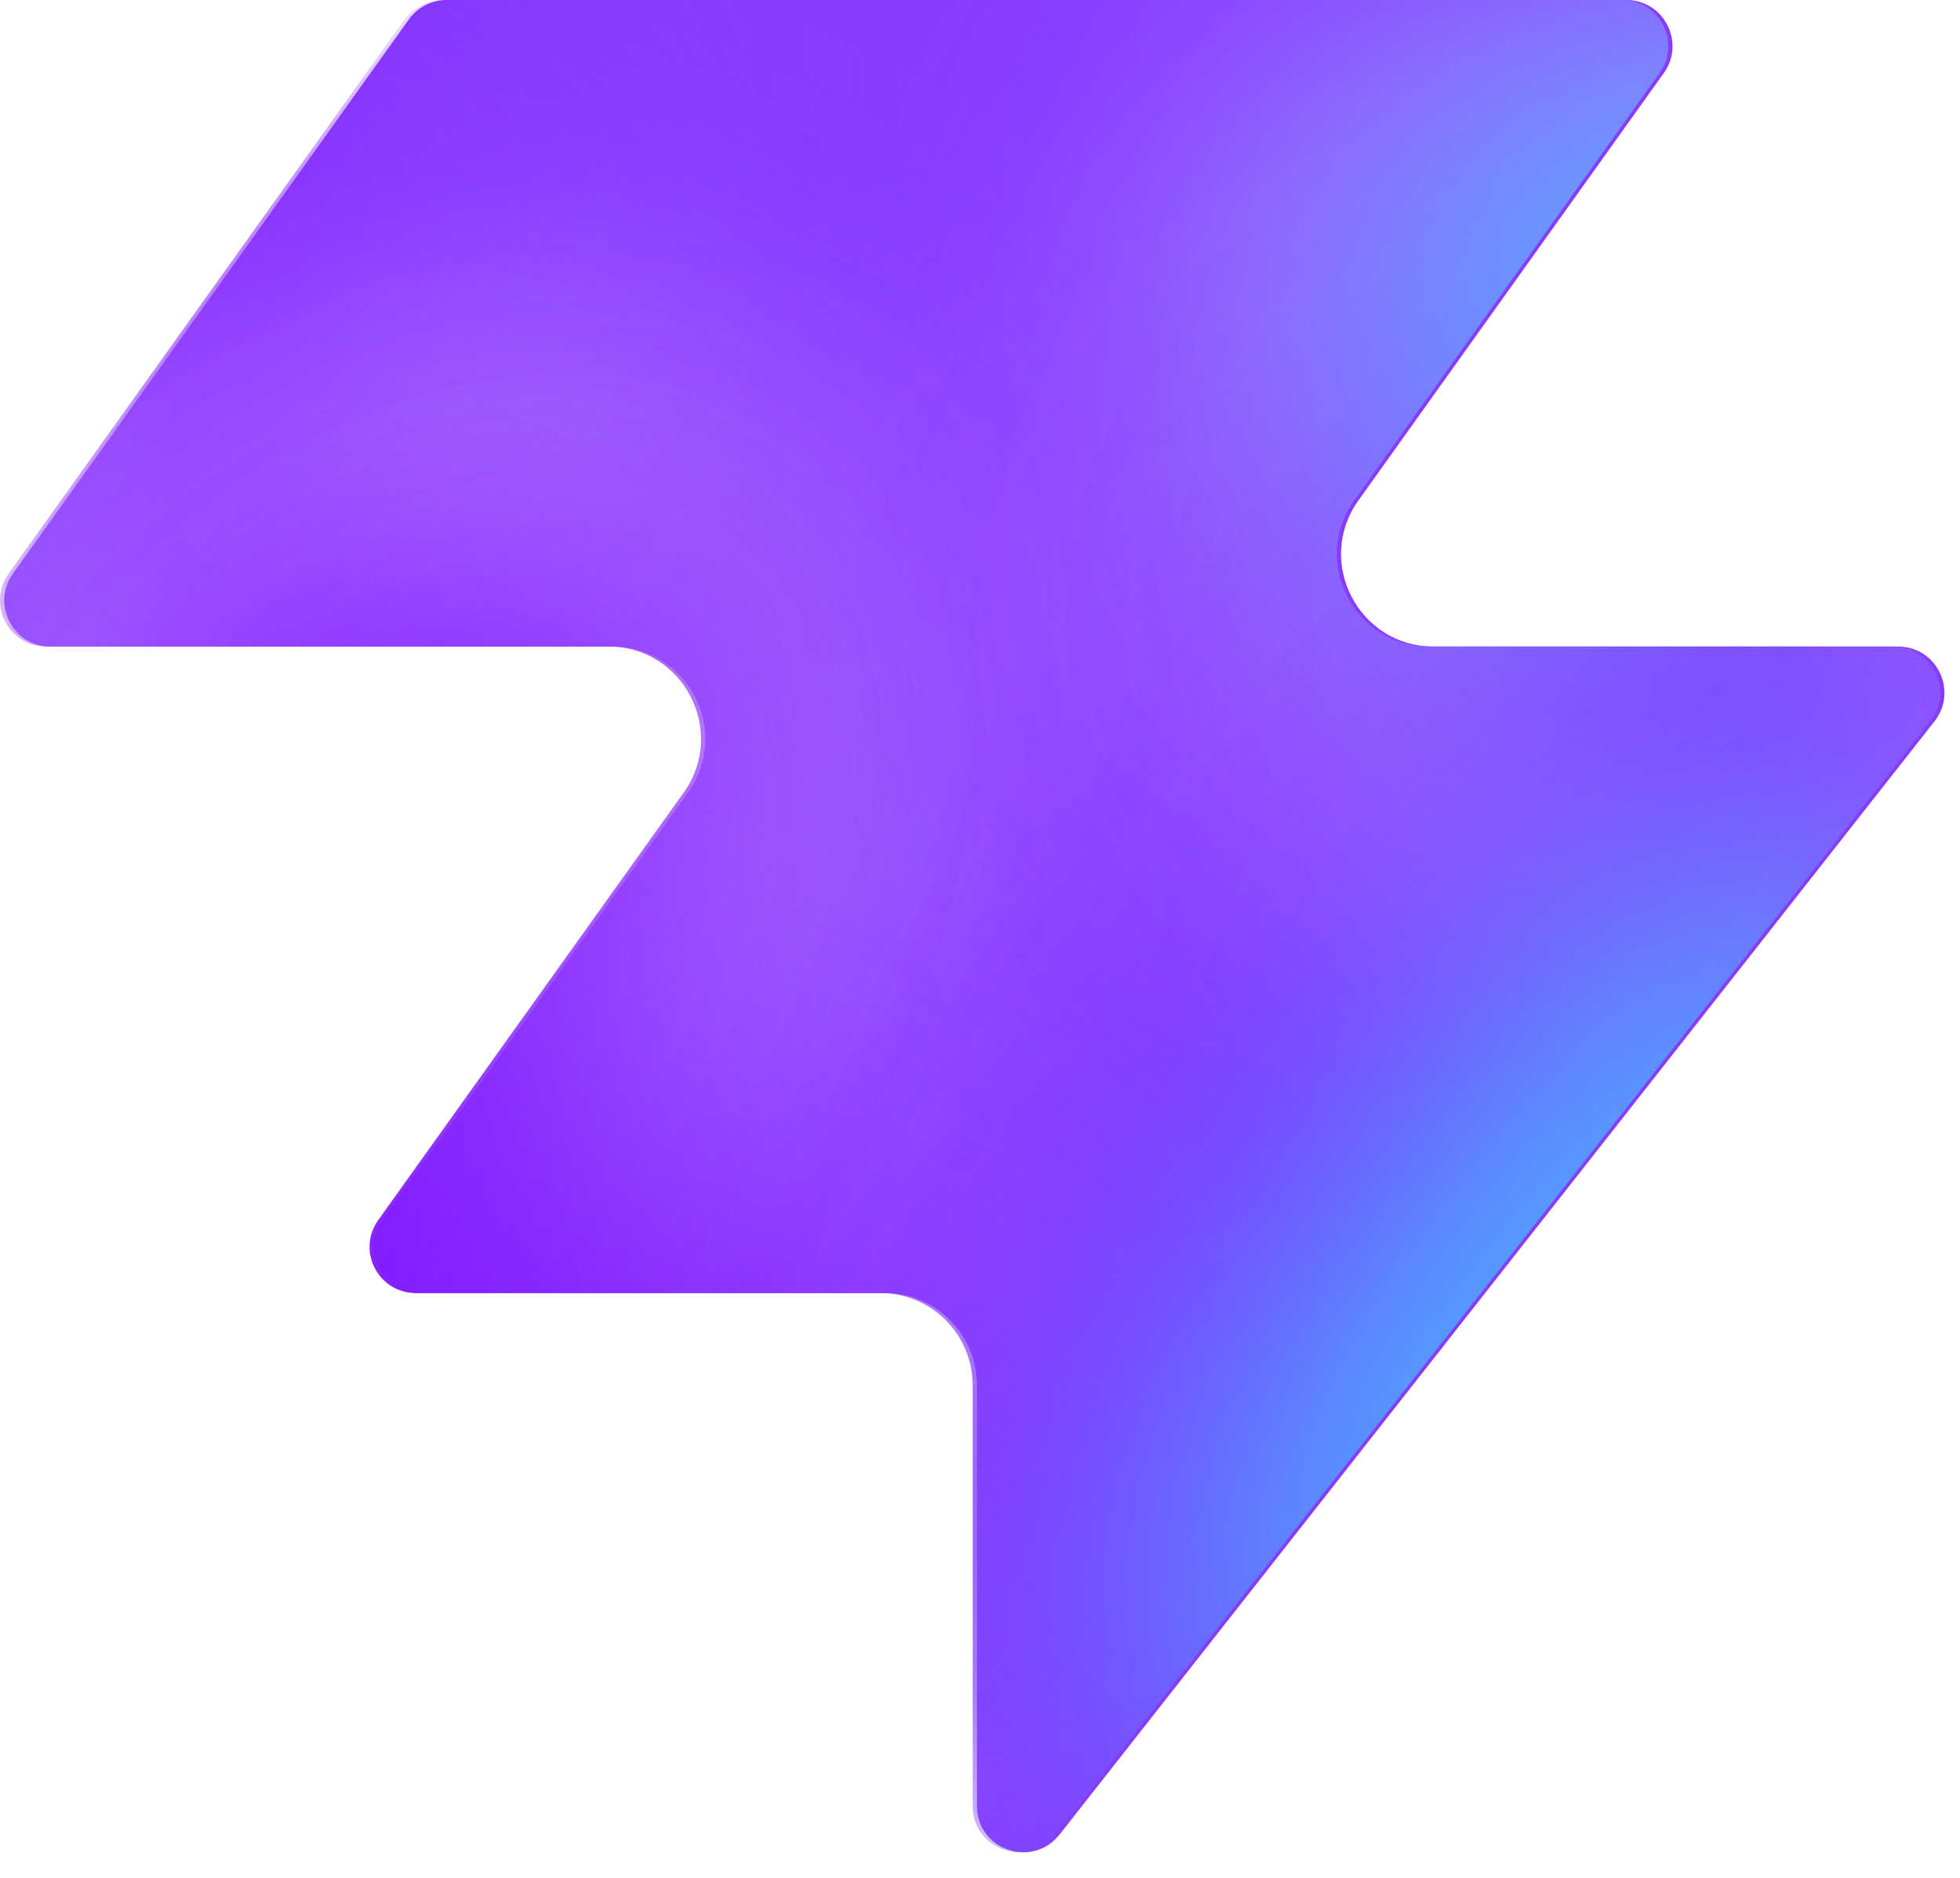
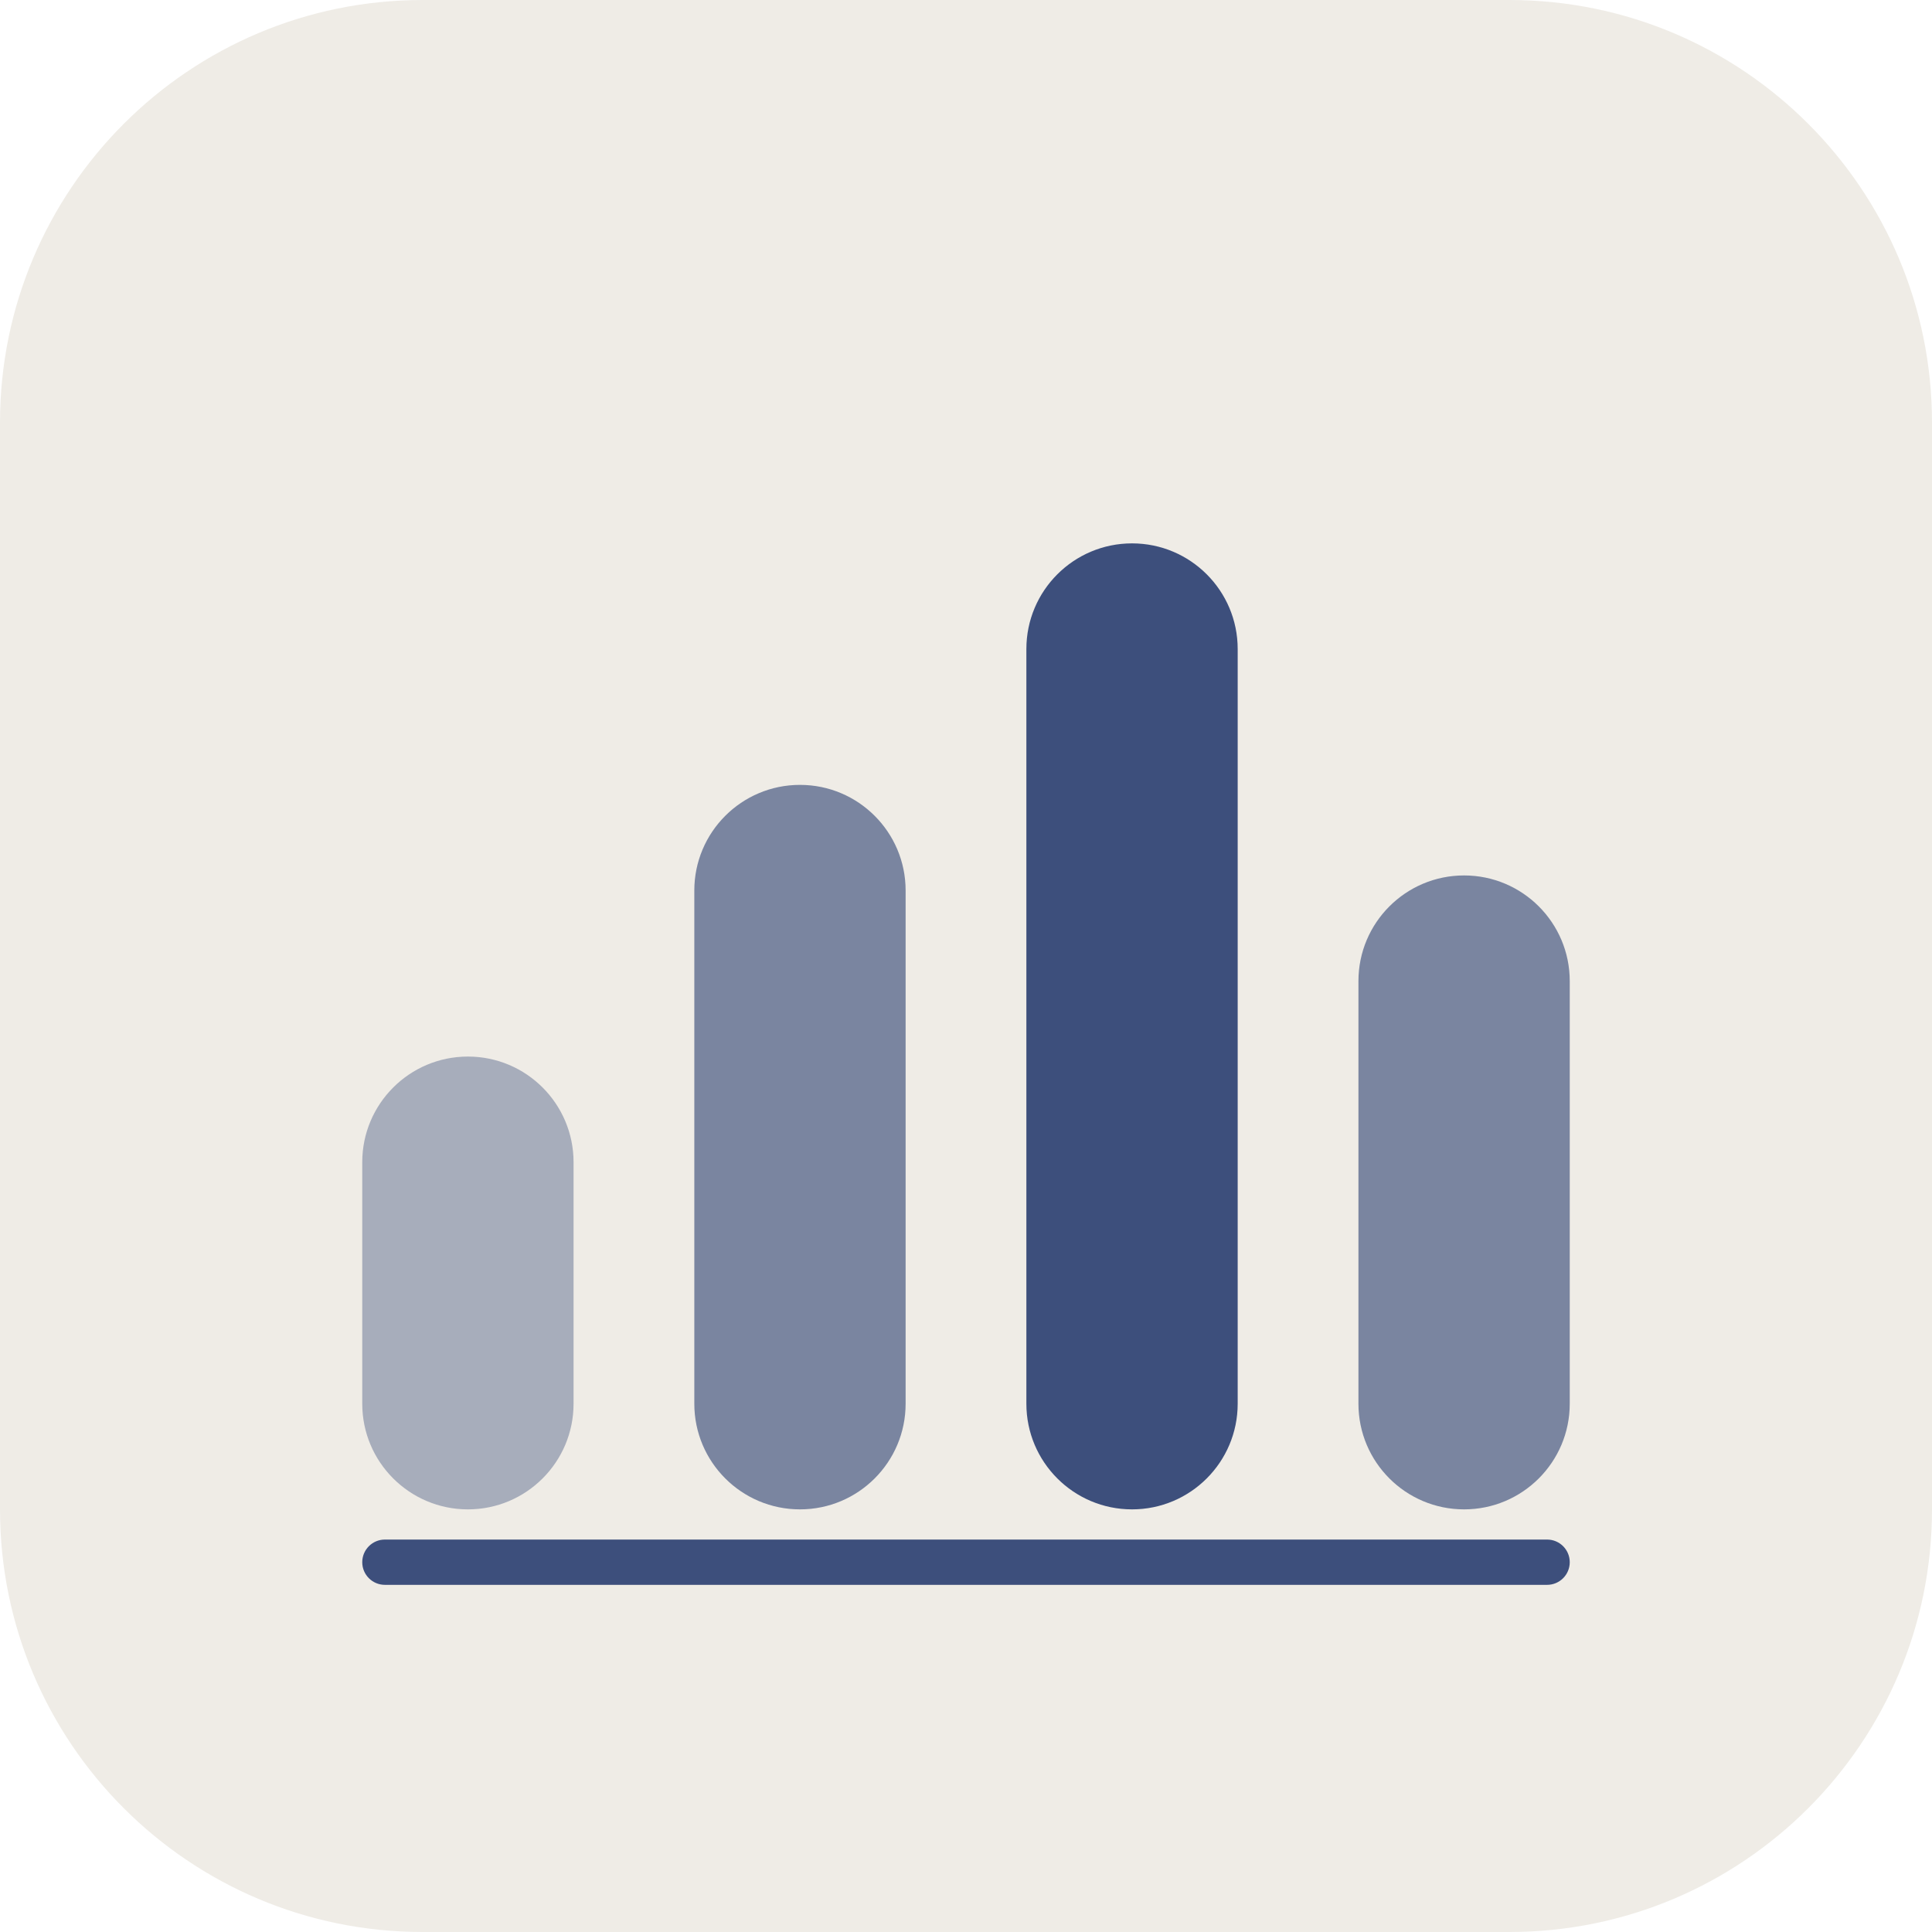
- <svg xmlns="http://www.w3.org/2000/svg" width="48" height="46" fill="none" viewBox="0 0 48 46">
-   <path fill="#863bff" d="M25.946 44.938c-.664.845-2.021.375-2.021-.698V33.937a2.26 2.26 0 0 0-2.262-2.262H10.287c-.92 0-1.456-1.04-.92-1.788l7.48-10.471c1.07-1.497 0-3.578-1.842-3.578H1.237c-.92 0-1.456-1.04-.92-1.788L10.013.474c.214-.297.556-.474.92-.474h28.894c.92 0 1.456 1.04.92 1.788l-7.48 10.471c-1.07 1.498 0 3.579 1.842 3.579h11.377c.943 0 1.473 1.088.89 1.83L25.947 44.94z" style="fill:#863bff;fill:color(display-p3 .525 .23 1);fill-opacity:1" />
-   <mask id="a" width="48" height="46" x="0" y="0" maskUnits="userSpaceOnUse" style="mask-type:alpha">
-     <path fill="#000" d="M25.842 44.938c-.664.844-2.021.375-2.021-.698V33.937a2.26 2.26 0 0 0-2.262-2.262H10.183c-.92 0-1.456-1.04-.92-1.788l7.48-10.471c1.07-1.498 0-3.579-1.842-3.579H1.133c-.92 0-1.456-1.04-.92-1.787L9.91.473c.214-.297.556-.474.92-.474h28.894c.92 0 1.456 1.04.92 1.788l-7.48 10.471c-1.07 1.498 0 3.578 1.842 3.578h11.377c.943 0 1.473 1.088.89 1.832L25.843 44.94z" style="fill:#000;fill-opacity:1" />
-   </mask>
-   <g mask="url(#a)">
-     <g filter="url(#b)">
-       <ellipse cx="5.508" cy="14.704" fill="#ede6ff" rx="5.508" ry="14.704" style="fill:#ede6ff;fill:color(display-p3 .927 .903 1);fill-opacity:1" transform="matrix(.00324 1 1 -.00324 -4.47 31.516)" />
-     </g>
-     <g filter="url(#c)">
-       <ellipse cx="10.399" cy="29.851" fill="#ede6ff" rx="10.399" ry="29.851" style="fill:#ede6ff;fill:color(display-p3 .927 .903 1);fill-opacity:1" transform="matrix(.00324 1 1 -.00324 -39.328 7.883)" />
-     </g>
-     <g filter="url(#d)">
-       <ellipse cx="5.508" cy="30.487" fill="#7e14ff" rx="5.508" ry="30.487" style="fill:#7e14ff;fill:color(display-p3 .492 .077 1);fill-opacity:1" transform="rotate(89.814 -25.913 -14.639)scale(1 -1)" />
-     </g>
-     <g filter="url(#e)">
-       <ellipse cx="5.508" cy="30.599" fill="#7e14ff" rx="5.508" ry="30.599" style="fill:#7e14ff;fill:color(display-p3 .492 .077 1);fill-opacity:1" transform="rotate(89.814 -32.644 -3.334)scale(1 -1)" />
-     </g>
-     <g filter="url(#f)">
-       <ellipse cx="5.508" cy="30.599" fill="#7e14ff" rx="5.508" ry="30.599" style="fill:#7e14ff;fill:color(display-p3 .492 .077 1);fill-opacity:1" transform="matrix(.00324 1 1 -.00324 -34.34 30.47)" />
-     </g>
-     <g filter="url(#g)">
-       <ellipse cx="14.072" cy="22.078" fill="#ede6ff" rx="14.072" ry="22.078" style="fill:#ede6ff;fill:color(display-p3 .927 .903 1);fill-opacity:1" transform="rotate(93.35 24.506 48.493)scale(-1 1)" />
-     </g>
-     <g filter="url(#h)">
-       <ellipse cx="3.47" cy="21.501" fill="#7e14ff" rx="3.47" ry="21.501" style="fill:#7e14ff;fill:color(display-p3 .492 .077 1);fill-opacity:1" transform="rotate(89.009 28.708 47.59)scale(-1 1)" />
-     </g>
-     <g filter="url(#i)">
-       <ellipse cx="3.47" cy="21.501" fill="#7e14ff" rx="3.47" ry="21.501" style="fill:#7e14ff;fill:color(display-p3 .492 .077 1);fill-opacity:1" transform="rotate(89.009 28.708 47.59)scale(-1 1)" />
-     </g>
-     <g filter="url(#j)">
-       <ellipse cx=".387" cy="8.972" fill="#7e14ff" rx="4.407" ry="29.108" style="fill:#7e14ff;fill:color(display-p3 .492 .077 1);fill-opacity:1" transform="rotate(39.51 .387 8.972)" />
-     </g>
-     <g filter="url(#k)">
-       <ellipse cx="47.523" cy="-6.092" fill="#7e14ff" rx="4.407" ry="29.108" style="fill:#7e14ff;fill:color(display-p3 .492 .077 1);fill-opacity:1" transform="rotate(37.892 47.523 -6.092)" />
-     </g>
-     <g filter="url(#l)">
-       <ellipse cx="41.412" cy="6.333" fill="#47bfff" rx="5.971" ry="9.665" style="fill:#47bfff;fill:color(display-p3 .28 .748 1);fill-opacity:1" transform="rotate(37.892 41.412 6.333)" />
-     </g>
-     <g filter="url(#m)">
-       <ellipse cx="-1.879" cy="38.332" fill="#7e14ff" rx="4.407" ry="29.108" style="fill:#7e14ff;fill:color(display-p3 .492 .077 1);fill-opacity:1" transform="rotate(37.892 -1.88 38.332)" />
-     </g>
-     <g filter="url(#n)">
-       <ellipse cx="-1.879" cy="38.332" fill="#7e14ff" rx="4.407" ry="29.108" style="fill:#7e14ff;fill:color(display-p3 .492 .077 1);fill-opacity:1" transform="rotate(37.892 -1.88 38.332)" />
-     </g>
-     <g filter="url(#o)">
-       <ellipse cx="35.651" cy="29.907" fill="#7e14ff" rx="4.407" ry="29.108" style="fill:#7e14ff;fill:color(display-p3 .492 .077 1);fill-opacity:1" transform="rotate(37.892 35.651 29.907)" />
-     </g>
-     <g filter="url(#p)">
-       <ellipse cx="38.418" cy="32.4" fill="#47bfff" rx="5.971" ry="15.297" style="fill:#47bfff;fill:color(display-p3 .28 .748 1);fill-opacity:1" transform="rotate(37.892 38.418 32.4)" />
-     </g>
-   </g>
+ <svg xmlns="http://www.w3.org/2000/svg" viewBox="0 0 64 64" width="64" height="64">
  <defs>
-     <filter id="b" width="60.045" height="41.654" x="-19.77" y="16.149" color-interpolation-filters="sRGB" filterUnits="userSpaceOnUse">
-       <feFlood flood-opacity="0" result="BackgroundImageFix" />
-       <feBlend in="SourceGraphic" in2="BackgroundImageFix" result="shape" />
-       <feGaussianBlur result="effect1_foregroundBlur_2002_17158" stdDeviation="7.659" />
-     </filter>
-     <filter id="c" width="90.34" height="51.437" x="-54.613" y="-7.533" color-interpolation-filters="sRGB" filterUnits="userSpaceOnUse">
-       <feFlood flood-opacity="0" result="BackgroundImageFix" />
-       <feBlend in="SourceGraphic" in2="BackgroundImageFix" result="shape" />
-       <feGaussianBlur result="effect1_foregroundBlur_2002_17158" stdDeviation="7.659" />
-     </filter>
-     <filter id="d" width="79.355" height="29.4" x="-49.64" y="2.03" color-interpolation-filters="sRGB" filterUnits="userSpaceOnUse">
-       <feFlood flood-opacity="0" result="BackgroundImageFix" />
-       <feBlend in="SourceGraphic" in2="BackgroundImageFix" result="shape" />
-       <feGaussianBlur result="effect1_foregroundBlur_2002_17158" stdDeviation="4.596" />
-     </filter>
-     <filter id="e" width="79.579" height="29.4" x="-45.045" y="20.029" color-interpolation-filters="sRGB" filterUnits="userSpaceOnUse">
-       <feFlood flood-opacity="0" result="BackgroundImageFix" />
-       <feBlend in="SourceGraphic" in2="BackgroundImageFix" result="shape" />
-       <feGaussianBlur result="effect1_foregroundBlur_2002_17158" stdDeviation="4.596" />
-     </filter>
-     <filter id="f" width="79.579" height="29.4" x="-43.513" y="21.178" color-interpolation-filters="sRGB" filterUnits="userSpaceOnUse">
-       <feFlood flood-opacity="0" result="BackgroundImageFix" />
-       <feBlend in="SourceGraphic" in2="BackgroundImageFix" result="shape" />
-       <feGaussianBlur result="effect1_foregroundBlur_2002_17158" stdDeviation="4.596" />
-     </filter>
-     <filter id="g" width="74.749" height="58.852" x="15.756" y="-17.901" color-interpolation-filters="sRGB" filterUnits="userSpaceOnUse">
-       <feFlood flood-opacity="0" result="BackgroundImageFix" />
-       <feBlend in="SourceGraphic" in2="BackgroundImageFix" result="shape" />
-       <feGaussianBlur result="effect1_foregroundBlur_2002_17158" stdDeviation="7.659" />
-     </filter>
-     <filter id="h" width="61.377" height="25.362" x="23.548" y="2.284" color-interpolation-filters="sRGB" filterUnits="userSpaceOnUse">
-       <feFlood flood-opacity="0" result="BackgroundImageFix" />
-       <feBlend in="SourceGraphic" in2="BackgroundImageFix" result="shape" />
-       <feGaussianBlur result="effect1_foregroundBlur_2002_17158" stdDeviation="4.596" />
-     </filter>
-     <filter id="i" width="61.377" height="25.362" x="23.548" y="2.284" color-interpolation-filters="sRGB" filterUnits="userSpaceOnUse">
-       <feFlood flood-opacity="0" result="BackgroundImageFix" />
-       <feBlend in="SourceGraphic" in2="BackgroundImageFix" result="shape" />
-       <feGaussianBlur result="effect1_foregroundBlur_2002_17158" stdDeviation="4.596" />
-     </filter>
-     <filter id="j" width="56.045" height="63.649" x="-27.636" y="-22.853" color-interpolation-filters="sRGB" filterUnits="userSpaceOnUse">
-       <feFlood flood-opacity="0" result="BackgroundImageFix" />
-       <feBlend in="SourceGraphic" in2="BackgroundImageFix" result="shape" />
-       <feGaussianBlur result="effect1_foregroundBlur_2002_17158" stdDeviation="4.596" />
-     </filter>
-     <filter id="k" width="54.814" height="64.646" x="20.116" y="-38.415" color-interpolation-filters="sRGB" filterUnits="userSpaceOnUse">
-       <feFlood flood-opacity="0" result="BackgroundImageFix" />
-       <feBlend in="SourceGraphic" in2="BackgroundImageFix" result="shape" />
-       <feGaussianBlur result="effect1_foregroundBlur_2002_17158" stdDeviation="4.596" />
-     </filter>
-     <filter id="l" width="33.541" height="35.313" x="24.641" y="-11.323" color-interpolation-filters="sRGB" filterUnits="userSpaceOnUse">
-       <feFlood flood-opacity="0" result="BackgroundImageFix" />
-       <feBlend in="SourceGraphic" in2="BackgroundImageFix" result="shape" />
-       <feGaussianBlur result="effect1_foregroundBlur_2002_17158" stdDeviation="4.596" />
-     </filter>
-     <filter id="m" width="54.814" height="64.646" x="-29.286" y="6.009" color-interpolation-filters="sRGB" filterUnits="userSpaceOnUse">
-       <feFlood flood-opacity="0" result="BackgroundImageFix" />
-       <feBlend in="SourceGraphic" in2="BackgroundImageFix" result="shape" />
-       <feGaussianBlur result="effect1_foregroundBlur_2002_17158" stdDeviation="4.596" />
-     </filter>
-     <filter id="n" width="54.814" height="64.646" x="-29.286" y="6.009" color-interpolation-filters="sRGB" filterUnits="userSpaceOnUse">
-       <feFlood flood-opacity="0" result="BackgroundImageFix" />
-       <feBlend in="SourceGraphic" in2="BackgroundImageFix" result="shape" />
-       <feGaussianBlur result="effect1_foregroundBlur_2002_17158" stdDeviation="4.596" />
-     </filter>
-     <filter id="o" width="54.814" height="64.646" x="8.244" y="-2.416" color-interpolation-filters="sRGB" filterUnits="userSpaceOnUse">
-       <feFlood flood-opacity="0" result="BackgroundImageFix" />
-       <feBlend in="SourceGraphic" in2="BackgroundImageFix" result="shape" />
-       <feGaussianBlur result="effect1_foregroundBlur_2002_17158" stdDeviation="4.596" />
-     </filter>
-     <filter id="p" width="39.409" height="43.623" x="18.713" y="10.588" color-interpolation-filters="sRGB" filterUnits="userSpaceOnUse">
-       <feFlood flood-opacity="0" result="BackgroundImageFix" />
-       <feBlend in="SourceGraphic" in2="BackgroundImageFix" result="shape" />
-       <feGaussianBlur result="effect1_foregroundBlur_2002_17158" stdDeviation="4.596" />
+     <filter id="shadow" x="-25%" y="-25%" width="150%" height="150%">
+       <feDropShadow dx="2" dy="2" stdDeviation="2.5" flood-color="rgba(0,0,0,0.10)" />
+       <feDropShadow dx="-1.5" dy="-1.5" stdDeviation="2" flood-color="rgba(255,255,255,0.90)" />
    </filter>
  </defs>
+   <rect width="64" height="64" rx="14" fill="#EFECE6" filter="url(#shadow)" />
+   <rect x="12" y="35" width="7" height="15" rx="3.5" fill="#3D4F7C" fill-opacity="0.40" />
+   <rect x="23" y="26" width="7" height="24" rx="3.5" fill="#3D4F7C" fill-opacity="0.65" />
+   <rect x="34" y="18" width="7" height="32" rx="3.5" fill="#3D4F7C" fill-opacity="1.00" />
+   <rect x="45" y="29" width="7" height="21" rx="3.5" fill="#3D4F7C" fill-opacity="0.65" />
+   <rect x="12" y="51" width="40" height="1.5" rx="0.75" fill="#3D4F7C" />
</svg>
